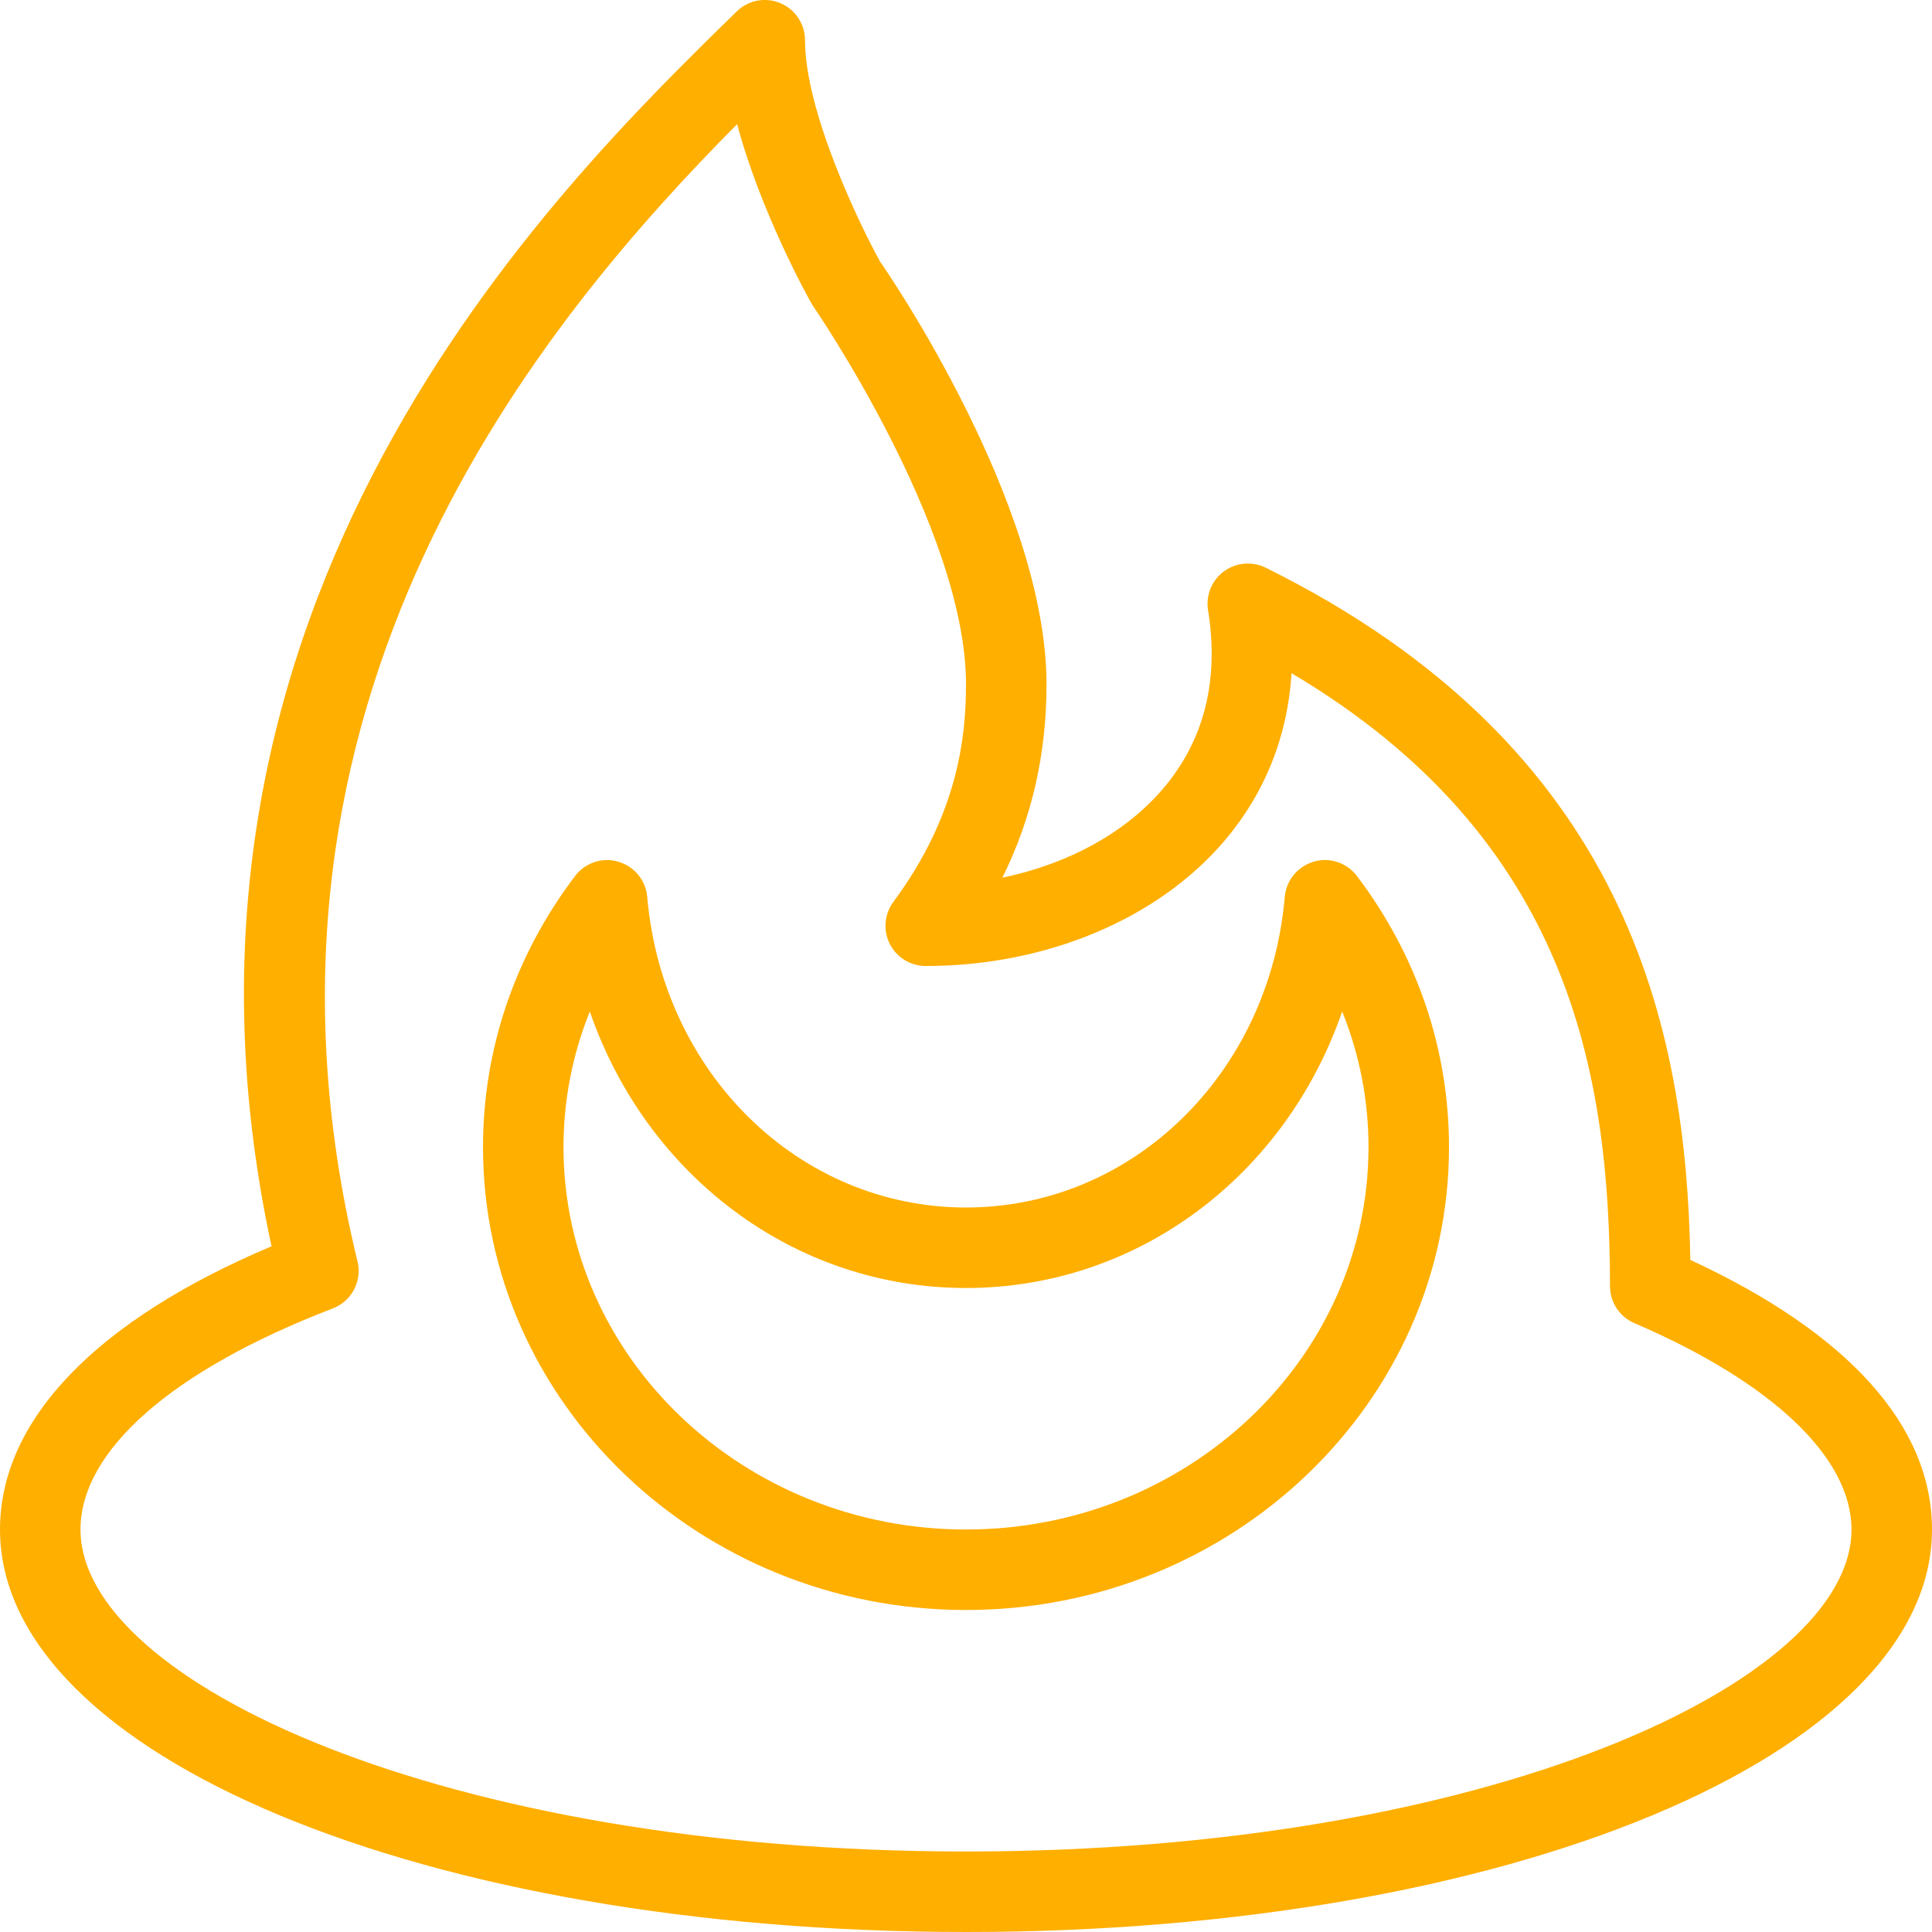
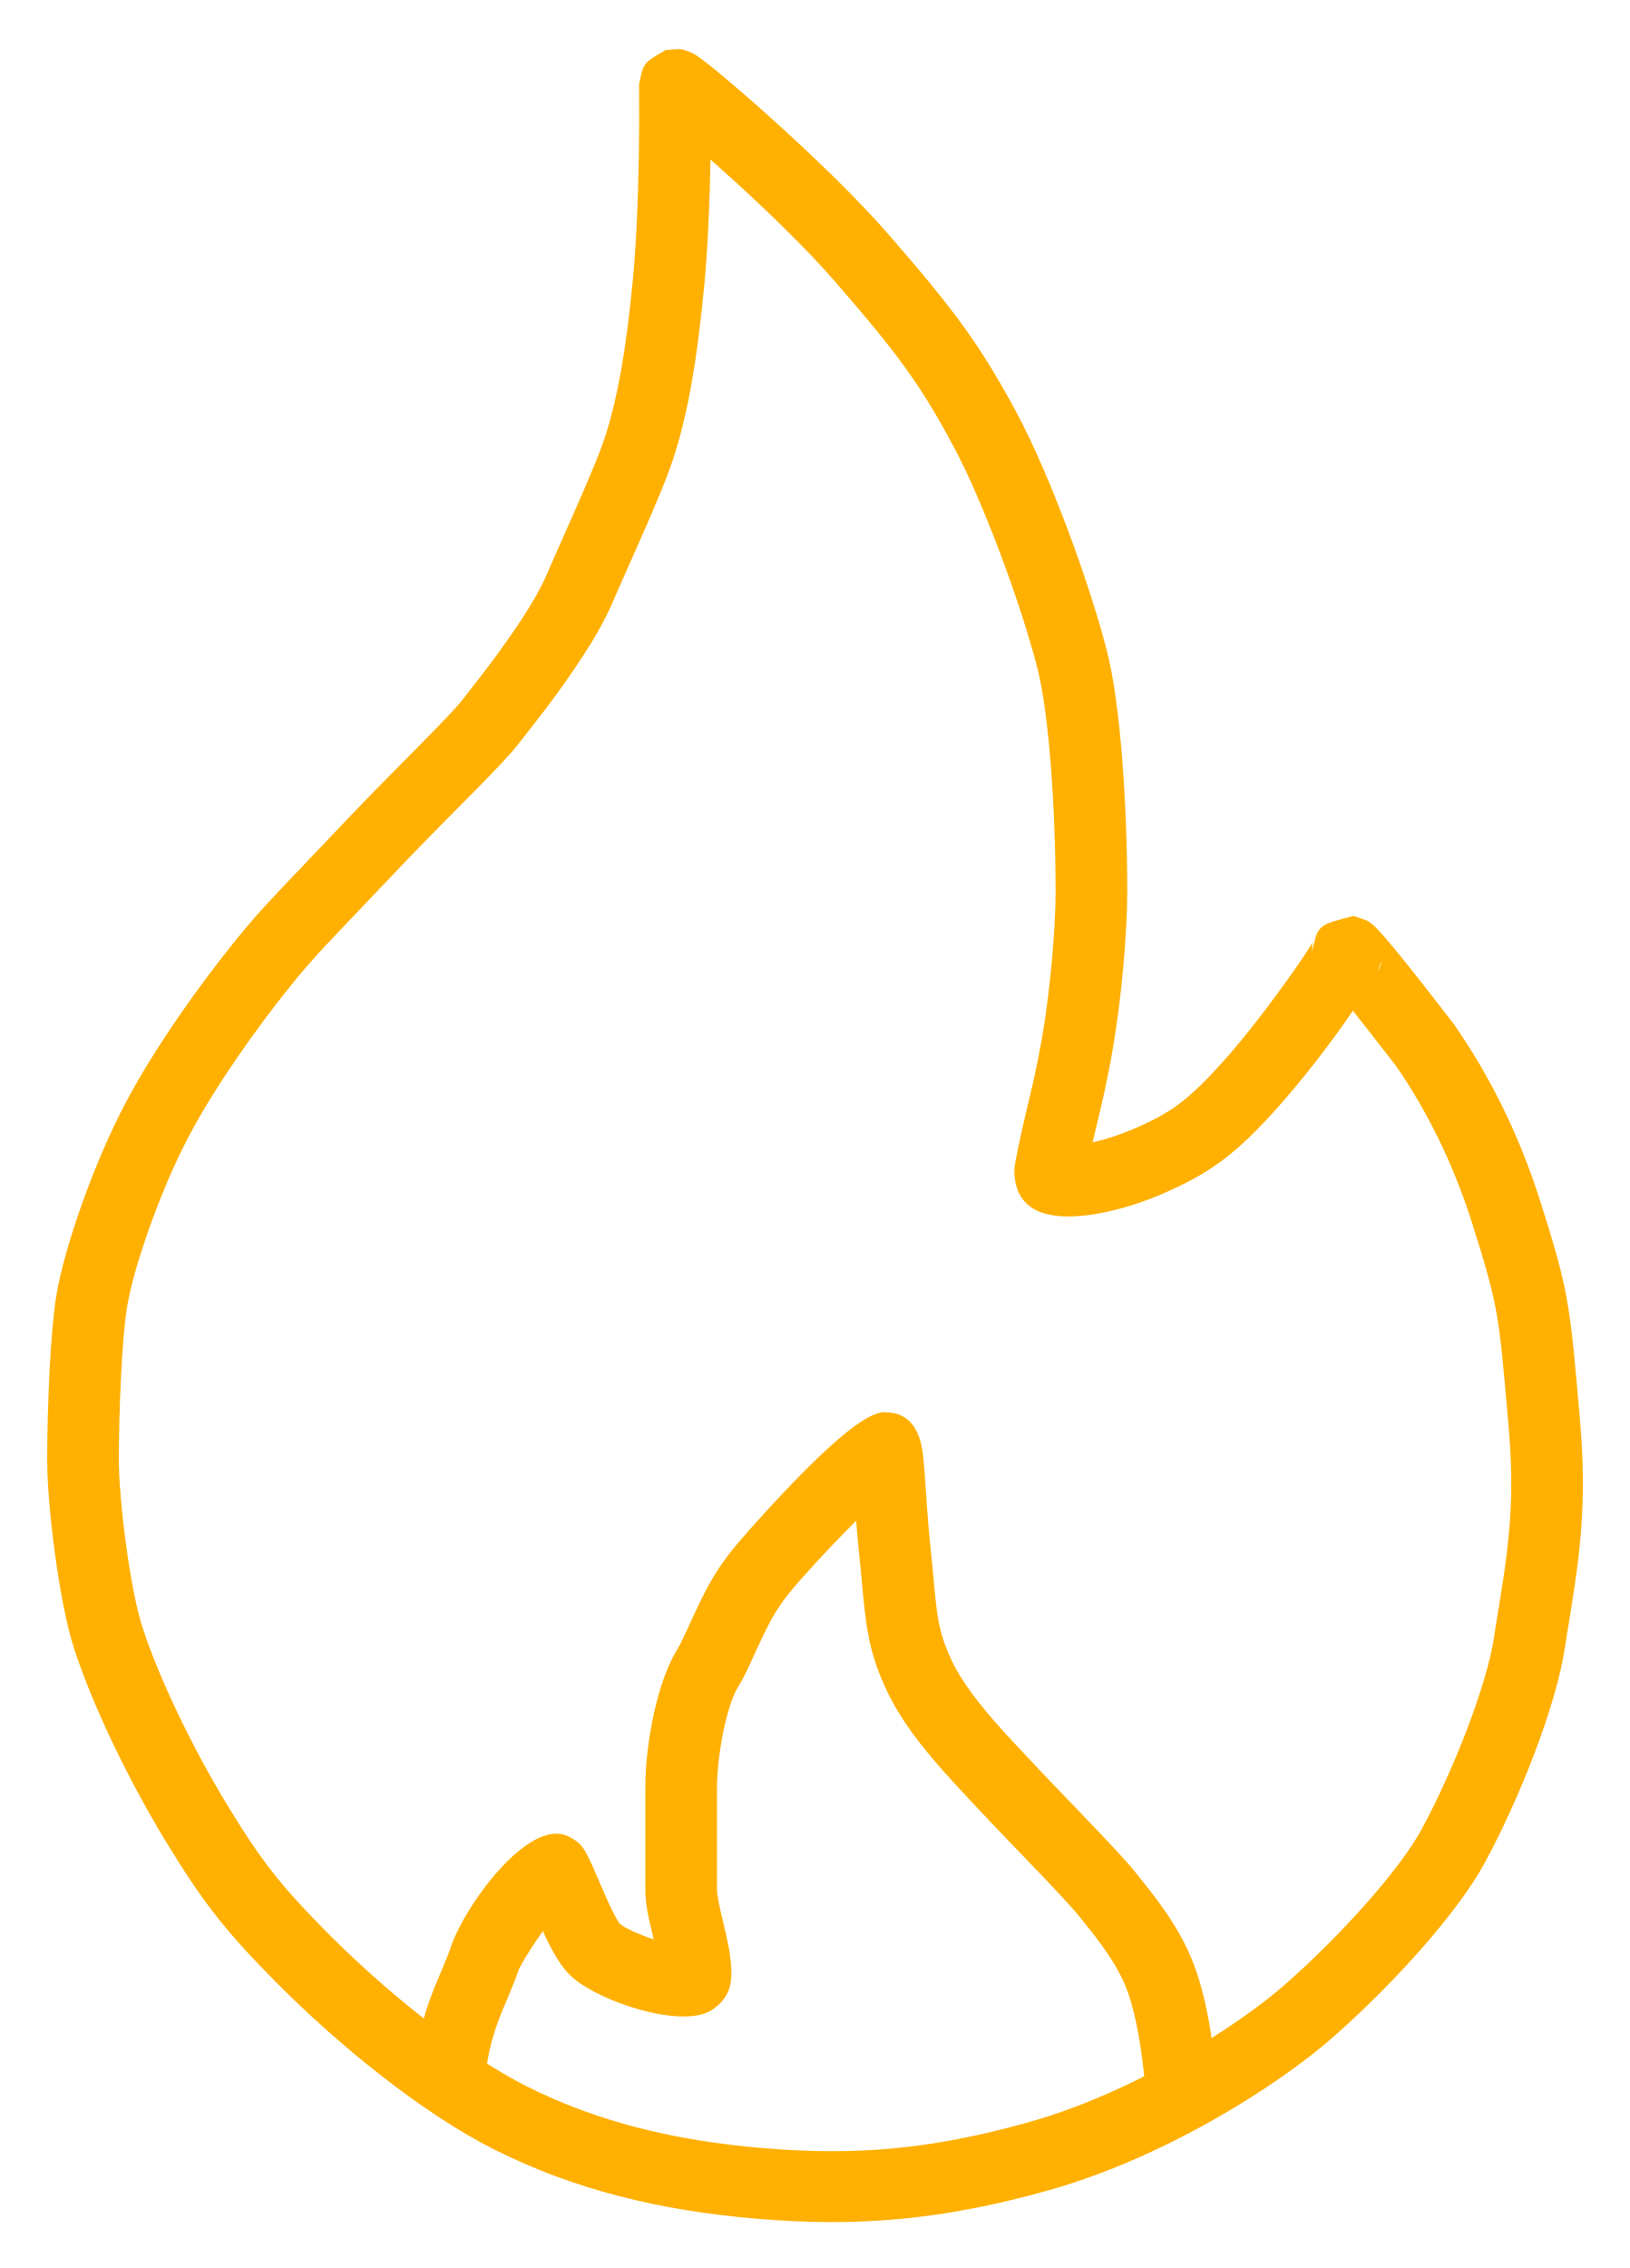
- <svg xmlns="http://www.w3.org/2000/svg" width="24" height="24" viewBox="0 0 24 24">
-   <path fill="#FFAF00" d="M12,24 C5.271,24 0,21.804 0,19 C0,17.642 1.193,16.402 3.373,15.482 C1.646,7.471 6.89,2.351 9.151,0.143 C9.294,0.001 9.51,-0.039 9.694,0.039 C9.879,0.117 10,0.299 10,0.5 C10,1.382 10.676,2.789 10.937,3.257 C10.996,3.337 13,6.244 13,8.5 C13,9.365 12.82,10.159 12.452,10.903 C13.269,10.733 13.981,10.345 14.448,9.797 C14.959,9.197 15.147,8.451 15.007,7.58 C14.977,7.394 15.053,7.209 15.204,7.098 C15.355,6.987 15.554,6.969 15.723,7.052 C20.223,9.28 20.948,12.77 20.998,15.651 C22.963,16.561 24,17.715 24,19 C24,21.804 18.729,24 12,24 Z M9.157,1.542 C6.764,3.957 2.747,8.7 4.441,15.669 C4.501,15.913 4.369,16.164 4.134,16.254 C2.143,17.018 1,18.019 1,19 C1,20.892 5.518,23 12,23 C18.482,23 23,20.892 23,19 C23,18.107 22.017,17.173 20.302,16.436 C20.119,16.358 20,16.177 20,15.978 C19.997,13.344 19.504,10.414 16.044,8.363 C15.996,9.146 15.713,9.854 15.21,10.446 C14.38,11.419 12.994,12 11.5,12 C11.311,12 11.138,11.894 11.053,11.725 C10.968,11.557 10.986,11.355 11.098,11.203 C11.907,10.112 12,9.138 12,8.5 C12,6.559 10.108,3.812 10.089,3.785 C10.037,3.696 9.446,2.628 9.157,1.542 Z M12,20 C8.691,20 6,17.421 6,14.25 C6,13.036 6.395,11.871 7.143,10.883 C7.268,10.718 7.481,10.645 7.68,10.704 C7.879,10.762 8.022,10.934 8.04,11.141 C8.231,13.341 9.934,15 12,15 C14.066,15 15.769,13.341 15.96,11.141 C15.978,10.935 16.121,10.762 16.32,10.704 C16.516,10.644 16.732,10.718 16.857,10.883 C17.605,11.871 18,13.036 18,14.25 C18,17.421 15.309,20 12,20 Z M7.327,12.566 C7.111,13.1 7,13.668 7,14.25 C7,16.869 9.243,19 12,19 C14.757,19 17,16.869 17,14.25 C17,13.668 16.889,13.1 16.673,12.565 C15.973,14.594 14.143,16 12,16 C9.857,16 8.027,14.594 7.327,12.566 Z" />
+ <svg xmlns="http://www.w3.org/2000/svg" width="23px" height="32px" viewBox="0 0 23 32" version="1.1">
+   <defs />
+   <g id="burn_icon" stroke="none" stroke-width="1" fill="none" fill-rule="evenodd" transform="translate(-213, -152)">
+     <g id="30px_Burn" transform="translate(213, 152)" fill="#FFB000" fill-rule="nonzero">
+       <path d="M7.944,26.877 C7.956,26.864 7.97,26.848 7.986,26.83 C7.978,26.839 7.97,26.849 7.961,26.859 L7.944,26.877 Z M7.314,27.807 C7.272,27.942 7.069,28.416 7.067,28.42 C6.985,28.628 6.927,28.819 6.887,29.035 L6.795,29.527 L5.801,29.345 L5.892,28.854 C5.945,28.57 6.021,28.319 6.126,28.055 C6.145,28.006 6.323,27.591 6.347,27.514 C6.536,26.903 7.467,25.63 8.023,25.912 C8.208,26.005 8.245,26.071 8.375,26.36 C8.403,26.424 8.521,26.7 8.55,26.765 C8.63,26.946 8.694,27.071 8.743,27.14 C8.804,27.197 9.005,27.29 9.224,27.364 C9.134,26.984 9.107,26.842 9.107,26.67 L9.107,25.22 C9.107,24.603 9.272,23.742 9.548,23.287 C9.592,23.215 9.631,23.137 9.687,23.014 C10.005,22.309 10.134,22.08 10.571,21.59 C11.414,20.645 12.154,19.926 12.475,19.926 C12.772,19.926 12.897,20.081 12.971,20.281 C12.991,20.335 13.004,20.388 13.014,20.452 C13.027,20.531 13.036,20.63 13.047,20.775 C13.053,20.852 13.076,21.192 13.082,21.277 C13.098,21.499 13.114,21.686 13.134,21.868 C13.151,22.027 13.165,22.172 13.187,22.418 C13.211,22.673 13.229,22.813 13.261,22.951 C13.295,23.106 13.347,23.255 13.43,23.43 C13.571,23.728 13.817,24.054 14.204,24.477 C14.309,24.592 14.725,25.033 14.647,24.95 C14.772,25.084 14.864,25.179 15.168,25.495 C15.676,26.023 15.892,26.253 16.039,26.438 C16.104,26.52 16.104,26.52 16.177,26.611 C16.234,26.683 16.282,26.747 16.33,26.81 C16.573,27.138 16.749,27.441 16.869,27.777 C17.003,28.151 17.098,28.643 17.16,29.261 L17.209,29.759 L16.203,29.857 L16.154,29.36 C16.099,28.815 16.018,28.396 15.916,28.11 C15.834,27.88 15.704,27.657 15.515,27.402 C15.445,27.308 15.494,27.37 15.245,27.057 C15.126,26.909 14.914,26.681 14.443,26.192 C14.128,25.865 14.035,25.768 13.905,25.629 C13.988,25.718 13.565,25.269 13.455,25.148 C13.005,24.656 12.707,24.264 12.513,23.852 C12.4,23.613 12.325,23.396 12.274,23.169 C12.231,22.979 12.208,22.804 12.18,22.51 C12.158,22.262 12.145,22.125 12.129,21.975 C12.111,21.81 12.096,21.643 12.081,21.456 C11.828,21.71 11.562,21.991 11.329,22.252 C10.978,22.645 10.889,22.803 10.61,23.421 C10.539,23.578 10.484,23.689 10.415,23.802 C10.251,24.071 10.118,24.768 10.118,25.22 L10.118,26.67 C10.118,26.731 10.141,26.851 10.204,27.118 C10.267,27.383 10.29,27.492 10.306,27.624 C10.347,27.954 10.318,28.18 10.044,28.36 C9.643,28.624 8.513,28.265 8.095,27.914 C8.028,27.858 7.969,27.791 7.914,27.712 C7.828,27.59 7.75,27.443 7.66,27.247 C7.483,27.497 7.333,27.744 7.314,27.807 Z M12.708,20.868 C12.712,20.866 12.715,20.863 12.719,20.86 C12.717,20.862 12.715,20.863 12.713,20.865 L12.708,20.868 Z" id="Line-2" />
+       <path d="M18.538,13.273 C18.54,13.268 18.543,13.264 18.546,13.258 C18.542,13.265 18.538,13.273 18.532,13.282 L18.538,13.273 Z M18.517,13.423 C18.597,13.053 18.597,13.053 19.099,12.924 C19.297,12.987 19.297,12.987 19.347,13.028 C19.386,13.058 19.42,13.091 19.46,13.134 C19.515,13.192 19.588,13.277 19.685,13.395 C19.869,13.619 20.142,13.964 20.52,14.455 C21.04,15.206 21.443,16.032 21.73,16.932 C21.935,17.574 22.032,17.92 22.1,18.276 C22.143,18.505 22.174,18.735 22.207,19.055 C22.218,19.169 22.23,19.294 22.245,19.463 C22.266,19.694 22.266,19.694 22.289,19.961 C22.384,21.016 22.337,21.685 22.161,22.76 C22.134,22.924 22.121,23.002 22.108,23.084 C22.095,23.164 22.095,23.164 22.083,23.244 C21.962,24.064 21.441,25.385 20.945,26.295 C20.573,26.977 19.689,27.968 18.827,28.729 C18.405,29.102 17.795,29.529 17.13,29.905 C16.364,30.34 15.563,30.688 14.792,30.905 C13.297,31.324 12.104,31.424 10.691,31.306 C9.3,31.19 8.099,30.891 6.982,30.332 C5.965,29.822 4.767,28.852 3.859,27.931 C3.176,27.238 2.852,26.826 2.327,25.96 C1.786,25.066 1.296,24.032 1.045,23.258 C0.832,22.603 0.666,21.239 0.666,20.599 C0.666,19.857 0.711,18.789 0.794,18.284 C0.909,17.589 1.333,16.387 1.78,15.546 C2.178,14.797 2.786,13.93 3.348,13.238 C3.389,13.188 3.389,13.188 3.429,13.14 C3.487,13.071 3.545,13.002 3.606,12.933 C3.743,12.778 3.885,12.625 4.11,12.389 C3.963,12.543 4.602,11.874 4.799,11.665 C4.898,11.56 4.987,11.467 5.081,11.37 C5.223,11.223 5.369,11.074 5.555,10.886 C5.557,10.884 5.897,10.541 5.984,10.452 C6.282,10.149 6.447,9.974 6.521,9.88 C6.901,9.393 6.951,9.328 7.145,9.054 C7.227,8.938 7.303,8.827 7.372,8.721 C7.52,8.493 7.632,8.295 7.7,8.139 C7.746,8.032 7.797,7.916 7.869,7.755 C7.96,7.551 8.012,7.432 8.053,7.34 C8.072,7.298 8.072,7.298 8.09,7.256 C8.338,6.695 8.485,6.338 8.555,6.113 C8.717,5.593 8.834,4.951 8.932,3.934 C8.953,3.707 8.971,3.452 8.984,3.174 C9.015,2.545 9.023,1.899 9.019,1.308 C9.018,1.225 9.018,1.225 9.018,1.191 C9.079,0.887 9.079,0.887 9.393,0.707 C9.6,0.687 9.6,0.687 9.677,0.712 C9.768,0.747 9.768,0.747 9.803,0.768 C9.857,0.802 9.857,0.802 9.902,0.835 C9.96,0.878 10.037,0.939 10.131,1.016 C10.324,1.176 10.576,1.393 10.838,1.628 C11.5,2.221 12.113,2.82 12.529,3.297 C13.486,4.395 13.846,4.892 14.348,5.827 C14.811,6.692 15.366,8.199 15.619,9.179 C15.807,9.909 15.907,11.314 15.907,12.588 C15.907,13.159 15.826,14.096 15.699,14.822 C15.663,15.032 15.62,15.243 15.572,15.464 C15.543,15.595 15.475,15.88 15.418,16.118 C15.597,16.078 15.8,16.013 15.977,15.937 C16.523,15.704 16.769,15.526 17.272,14.964 C17.53,14.676 17.852,14.264 18.148,13.851 C18.275,13.675 18.387,13.512 18.466,13.389 C18.493,13.346 18.516,13.31 18.532,13.282 C18.516,13.313 18.517,13.32 18.517,13.423 Z M4.846,13.075 C4.844,13.076 4.843,13.077 4.842,13.079 C4.843,13.077 4.844,13.076 4.846,13.075 Z M4.369,13.59 C4.313,13.653 4.261,13.714 4.209,13.776 C4.173,13.819 4.173,13.819 4.137,13.864 C3.612,14.511 3.038,15.329 2.675,16.012 C2.276,16.761 1.888,17.861 1.792,18.445 C1.72,18.88 1.677,19.91 1.677,20.599 C1.677,21.143 1.831,22.409 2.008,22.952 C2.233,23.649 2.691,24.615 3.194,25.446 C3.678,26.244 3.954,26.595 4.583,27.233 C5.42,28.082 6.541,28.99 7.439,29.44 C8.429,29.936 9.507,30.203 10.776,30.309 C12.072,30.418 13.142,30.328 14.516,29.943 C15.202,29.75 15.928,29.434 16.628,29.037 C17.233,28.694 17.786,28.308 18.153,27.983 C18.935,27.292 19.75,26.38 20.055,25.821 C20.5,25.004 20.982,23.782 21.083,23.099 C21.096,23.014 21.096,23.014 21.109,22.929 C21.122,22.845 21.136,22.764 21.163,22.6 C21.327,21.6 21.368,21.008 21.282,20.048 C21.258,19.781 21.258,19.781 21.238,19.552 C21.223,19.385 21.212,19.264 21.201,19.155 C21.171,18.861 21.144,18.658 21.106,18.462 C21.047,18.154 20.96,17.84 20.766,17.233 C20.508,16.426 20.148,15.689 19.701,15.041 C19.455,14.722 19.251,14.462 19.091,14.261 C18.786,14.711 18.375,15.24 18.029,15.627 C17.428,16.298 17.061,16.563 16.378,16.855 C16.05,16.995 15.667,17.105 15.354,17.145 C14.778,17.217 14.314,17.096 14.314,16.505 C14.314,16.363 14.578,15.276 14.584,15.251 C14.63,15.044 14.669,14.846 14.703,14.652 C14.82,13.982 14.896,13.102 14.896,12.588 C14.896,11.393 14.8,10.052 14.639,9.426 C14.405,8.518 13.877,7.083 13.454,6.296 C12.993,5.434 12.674,4.995 11.763,3.949 C11.379,3.509 10.793,2.936 10.159,2.369 C10.114,2.329 10.07,2.289 10.026,2.25 C10.02,2.572 10.01,2.898 9.994,3.222 C9.98,3.514 9.962,3.785 9.938,4.028 C9.835,5.108 9.706,5.816 9.521,6.408 C9.436,6.682 9.281,7.059 9.017,7.656 C8.998,7.699 8.998,7.699 8.979,7.741 C8.938,7.834 8.885,7.954 8.794,8.157 C8.724,8.315 8.674,8.43 8.63,8.532 C8.536,8.748 8.399,8.991 8.222,9.262 C8.146,9.38 8.063,9.502 7.973,9.628 C7.766,9.921 7.712,9.99 7.32,10.491 C7.214,10.628 7.037,10.816 6.709,11.15 C6.62,11.239 6.28,11.583 6.278,11.585 C6.095,11.771 5.951,11.917 5.812,12.061 C5.72,12.156 5.634,12.246 5.552,12.333 C5.34,12.557 4.71,13.218 4.842,13.079 C4.628,13.303 4.494,13.448 4.369,13.59 Z M19.444,13.702 C19.481,13.642 19.499,13.558 19.528,13.423 C19.528,13.467 19.509,13.531 19.473,13.612 L19.444,13.702 Z" id="Line" />
+     </g>
+   </g>
</svg>
